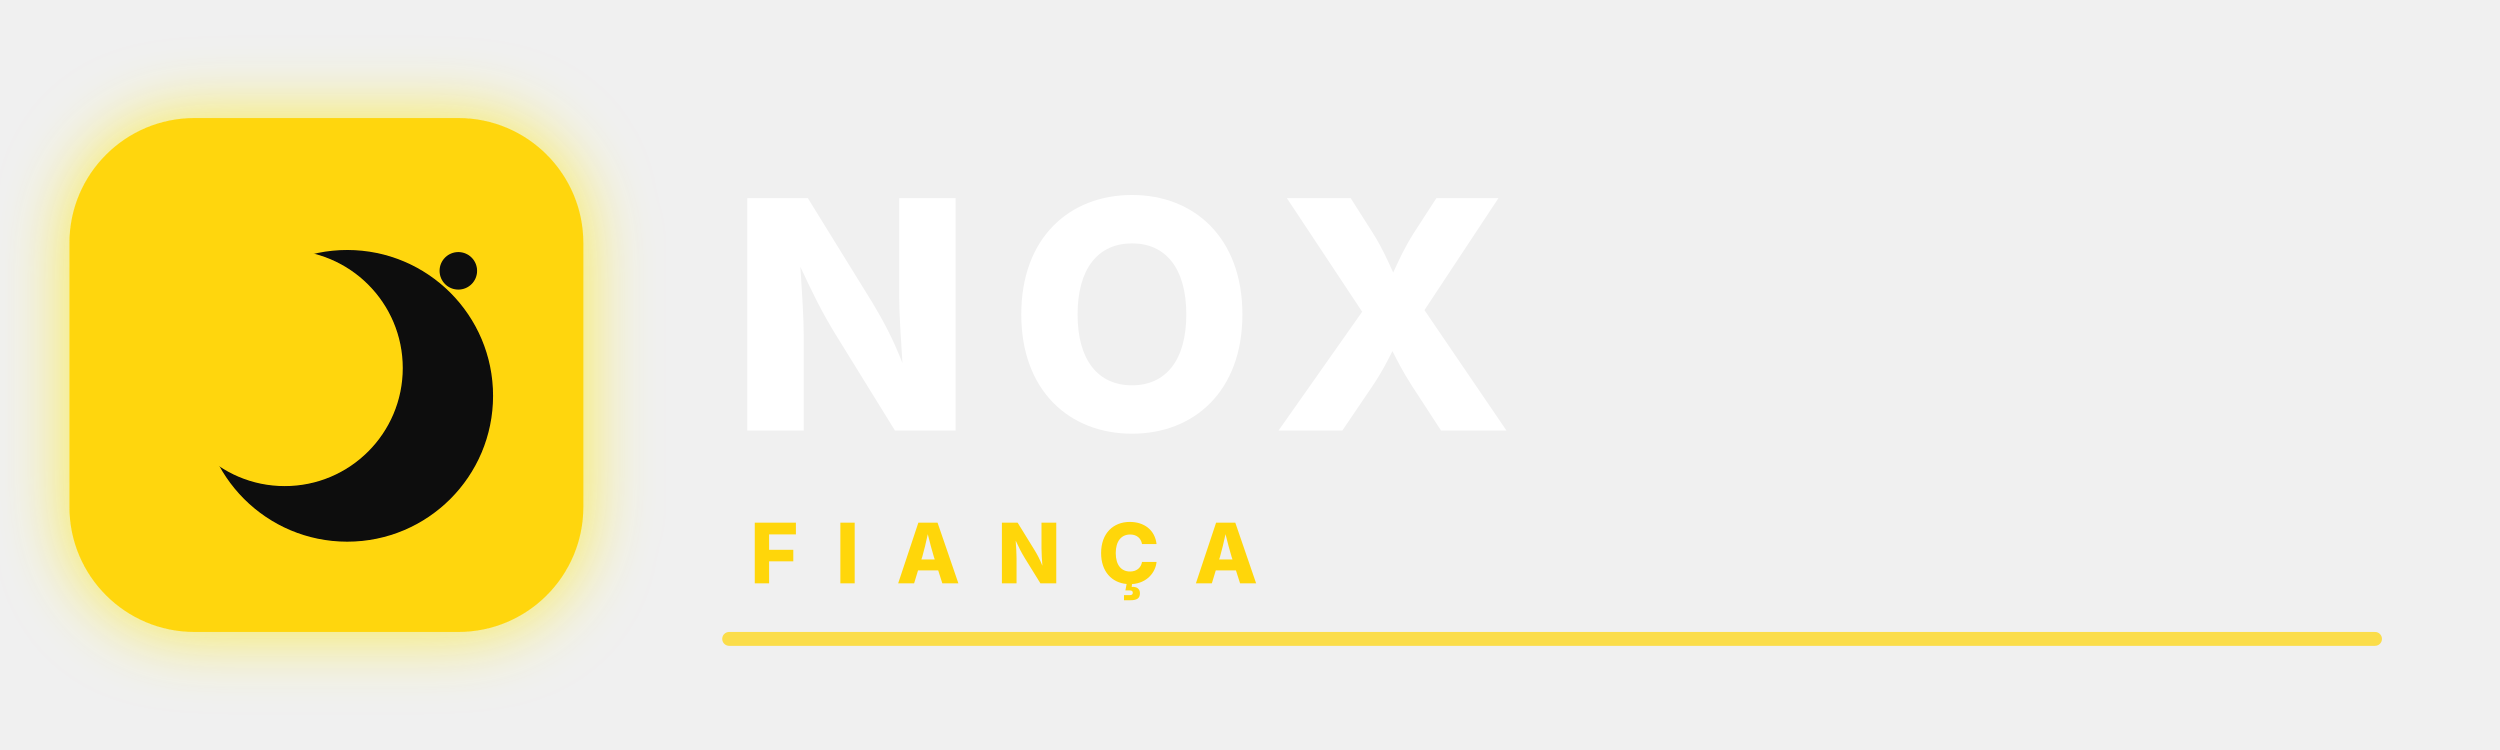
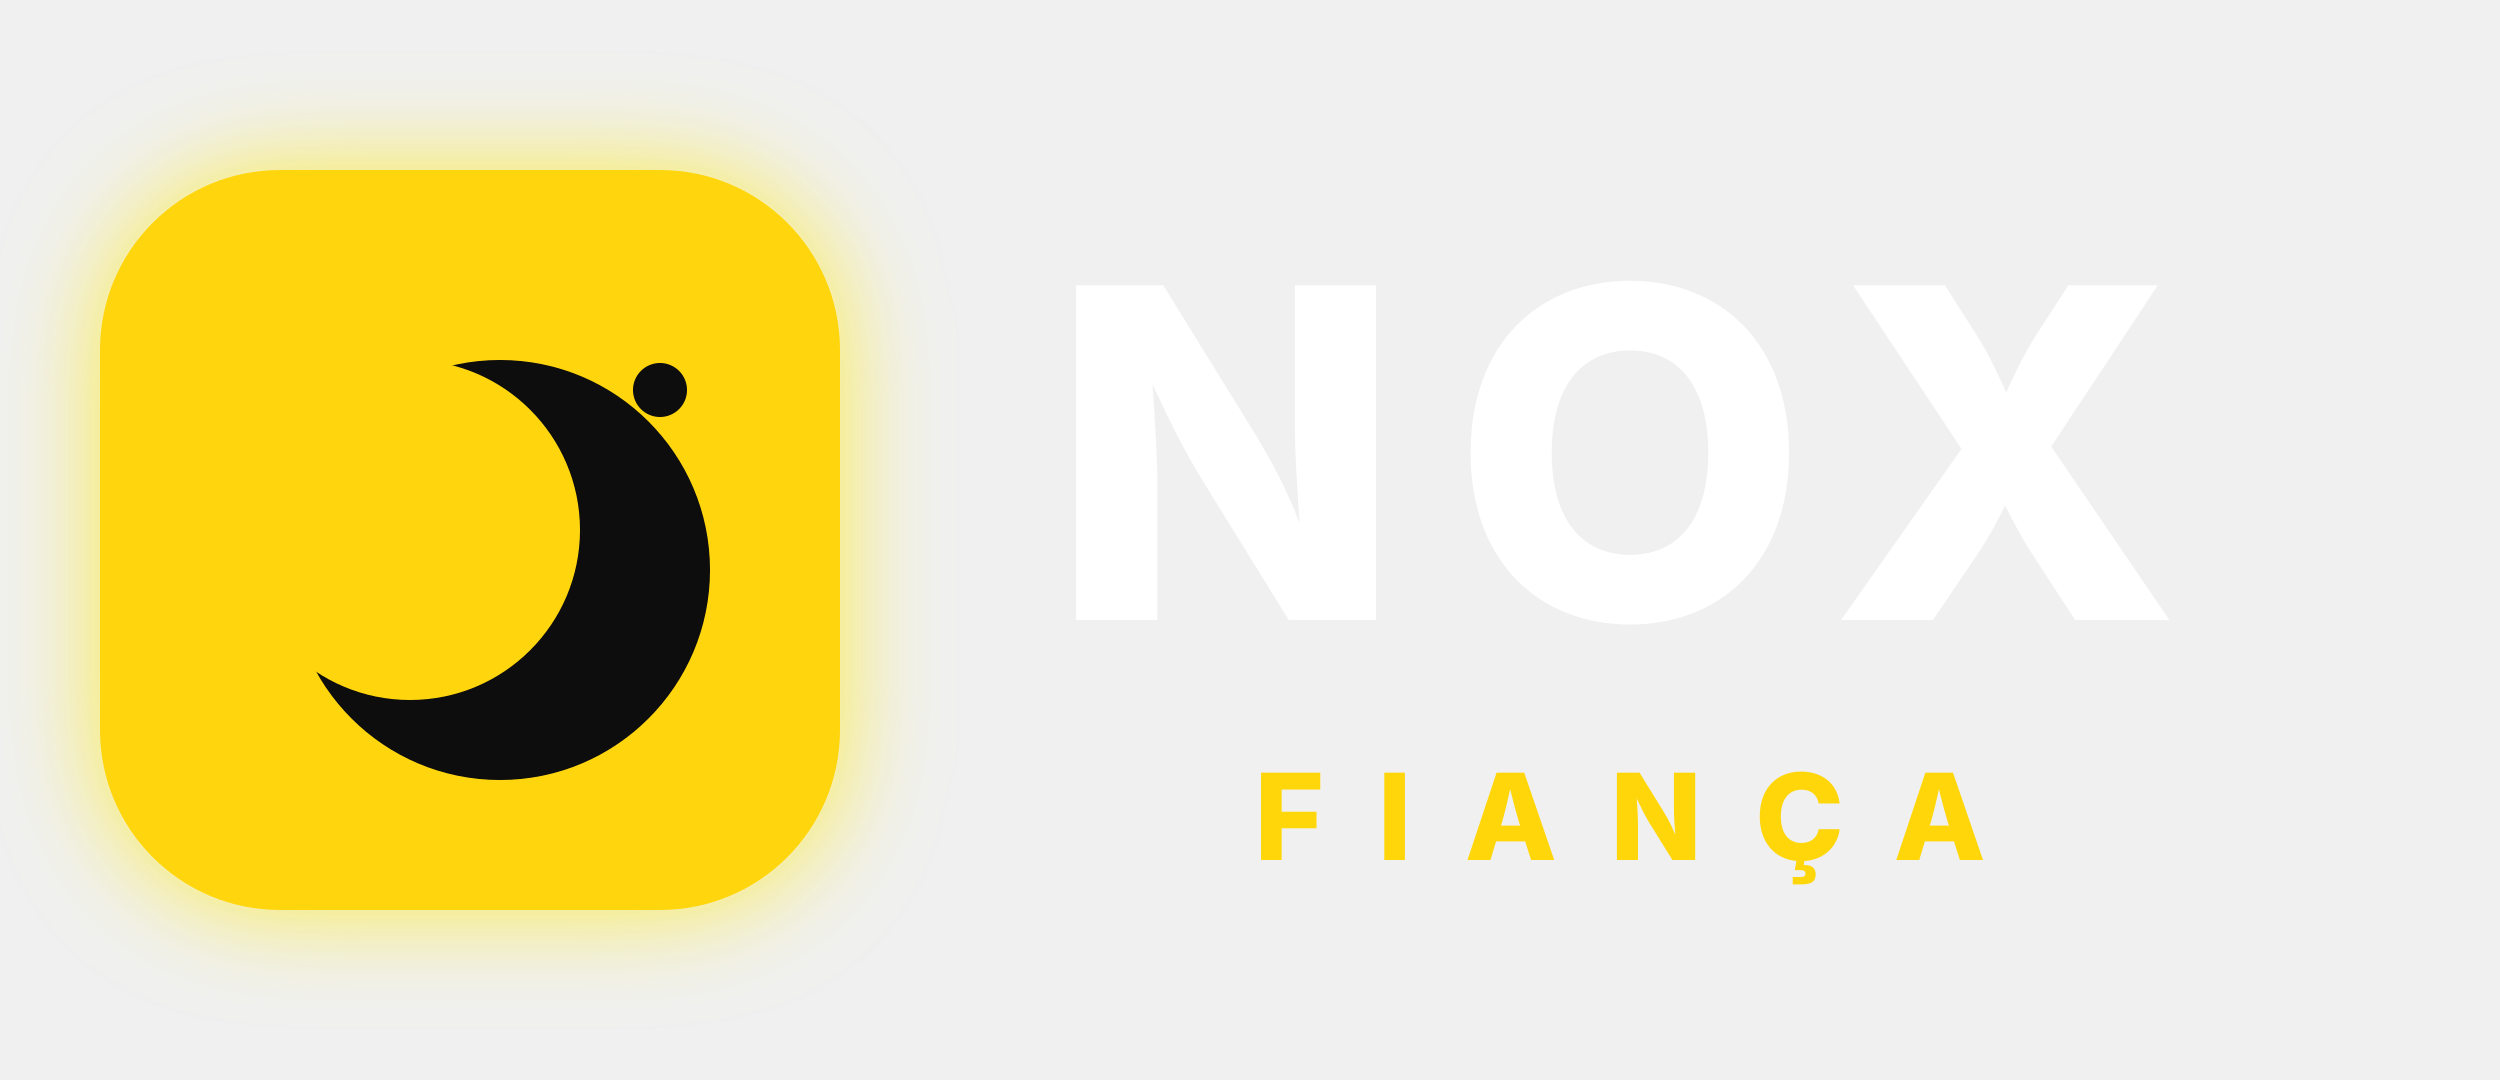
- <svg xmlns="http://www.w3.org/2000/svg" viewBox="0 0 360 108" role="img" aria-labelledby="title desc">
+ <svg xmlns="http://www.w3.org/2000/svg" viewBox="0 0 250 108" role="img" aria-labelledby="title desc">
  <defs>
    <filter id="glow" x="-40%" y="-40%" width="180%" height="180%">
      <feGaussianBlur stdDeviation="5" result="blur" />
      <feColorMatrix in="blur" values="1 0 0 0 0.2 0 1 0 0 0.15 0 0 1 0 0 0 0 0 .7 0" />
      <feMerge>
        <feMergeNode />
        <feMergeNode in="SourceGraphic" />
      </feMerge>
    </filter>
  </defs>
  <g filter="url(#glow)" transform="translate(10 17)">
    <rect width="74" height="74" rx="18" fill="#FFD60A" />
    <circle cx="40" cy="40" r="21" fill="#080808" />
    <circle cx="31" cy="36" r="17" fill="#FFD60A" />
    <circle cx="56" cy="22" r="2.7" fill="#080808" />
  </g>
  <text x="105" y="62" fill="#FFFFFF" font-family="Inter, Arial, sans-serif" font-size="46" font-weight="800" letter-spacing="5">NOX</text>
-   <text x="108" y="84" fill="#FFD60A" font-family="Inter, Arial, sans-serif" font-size="12" font-weight="800" letter-spacing="5.3">FIANÇA</text>
-   <path d="M105 92H342" stroke="#FFD60A" stroke-width="2" stroke-linecap="round" opacity=".72" />
+   <text x="162" y="86" text-anchor="middle" fill="#FFD60A" font-family="Inter, Arial, sans-serif" font-size="12" font-weight="800" letter-spacing="5.3">FIANÇA</text>
</svg>
